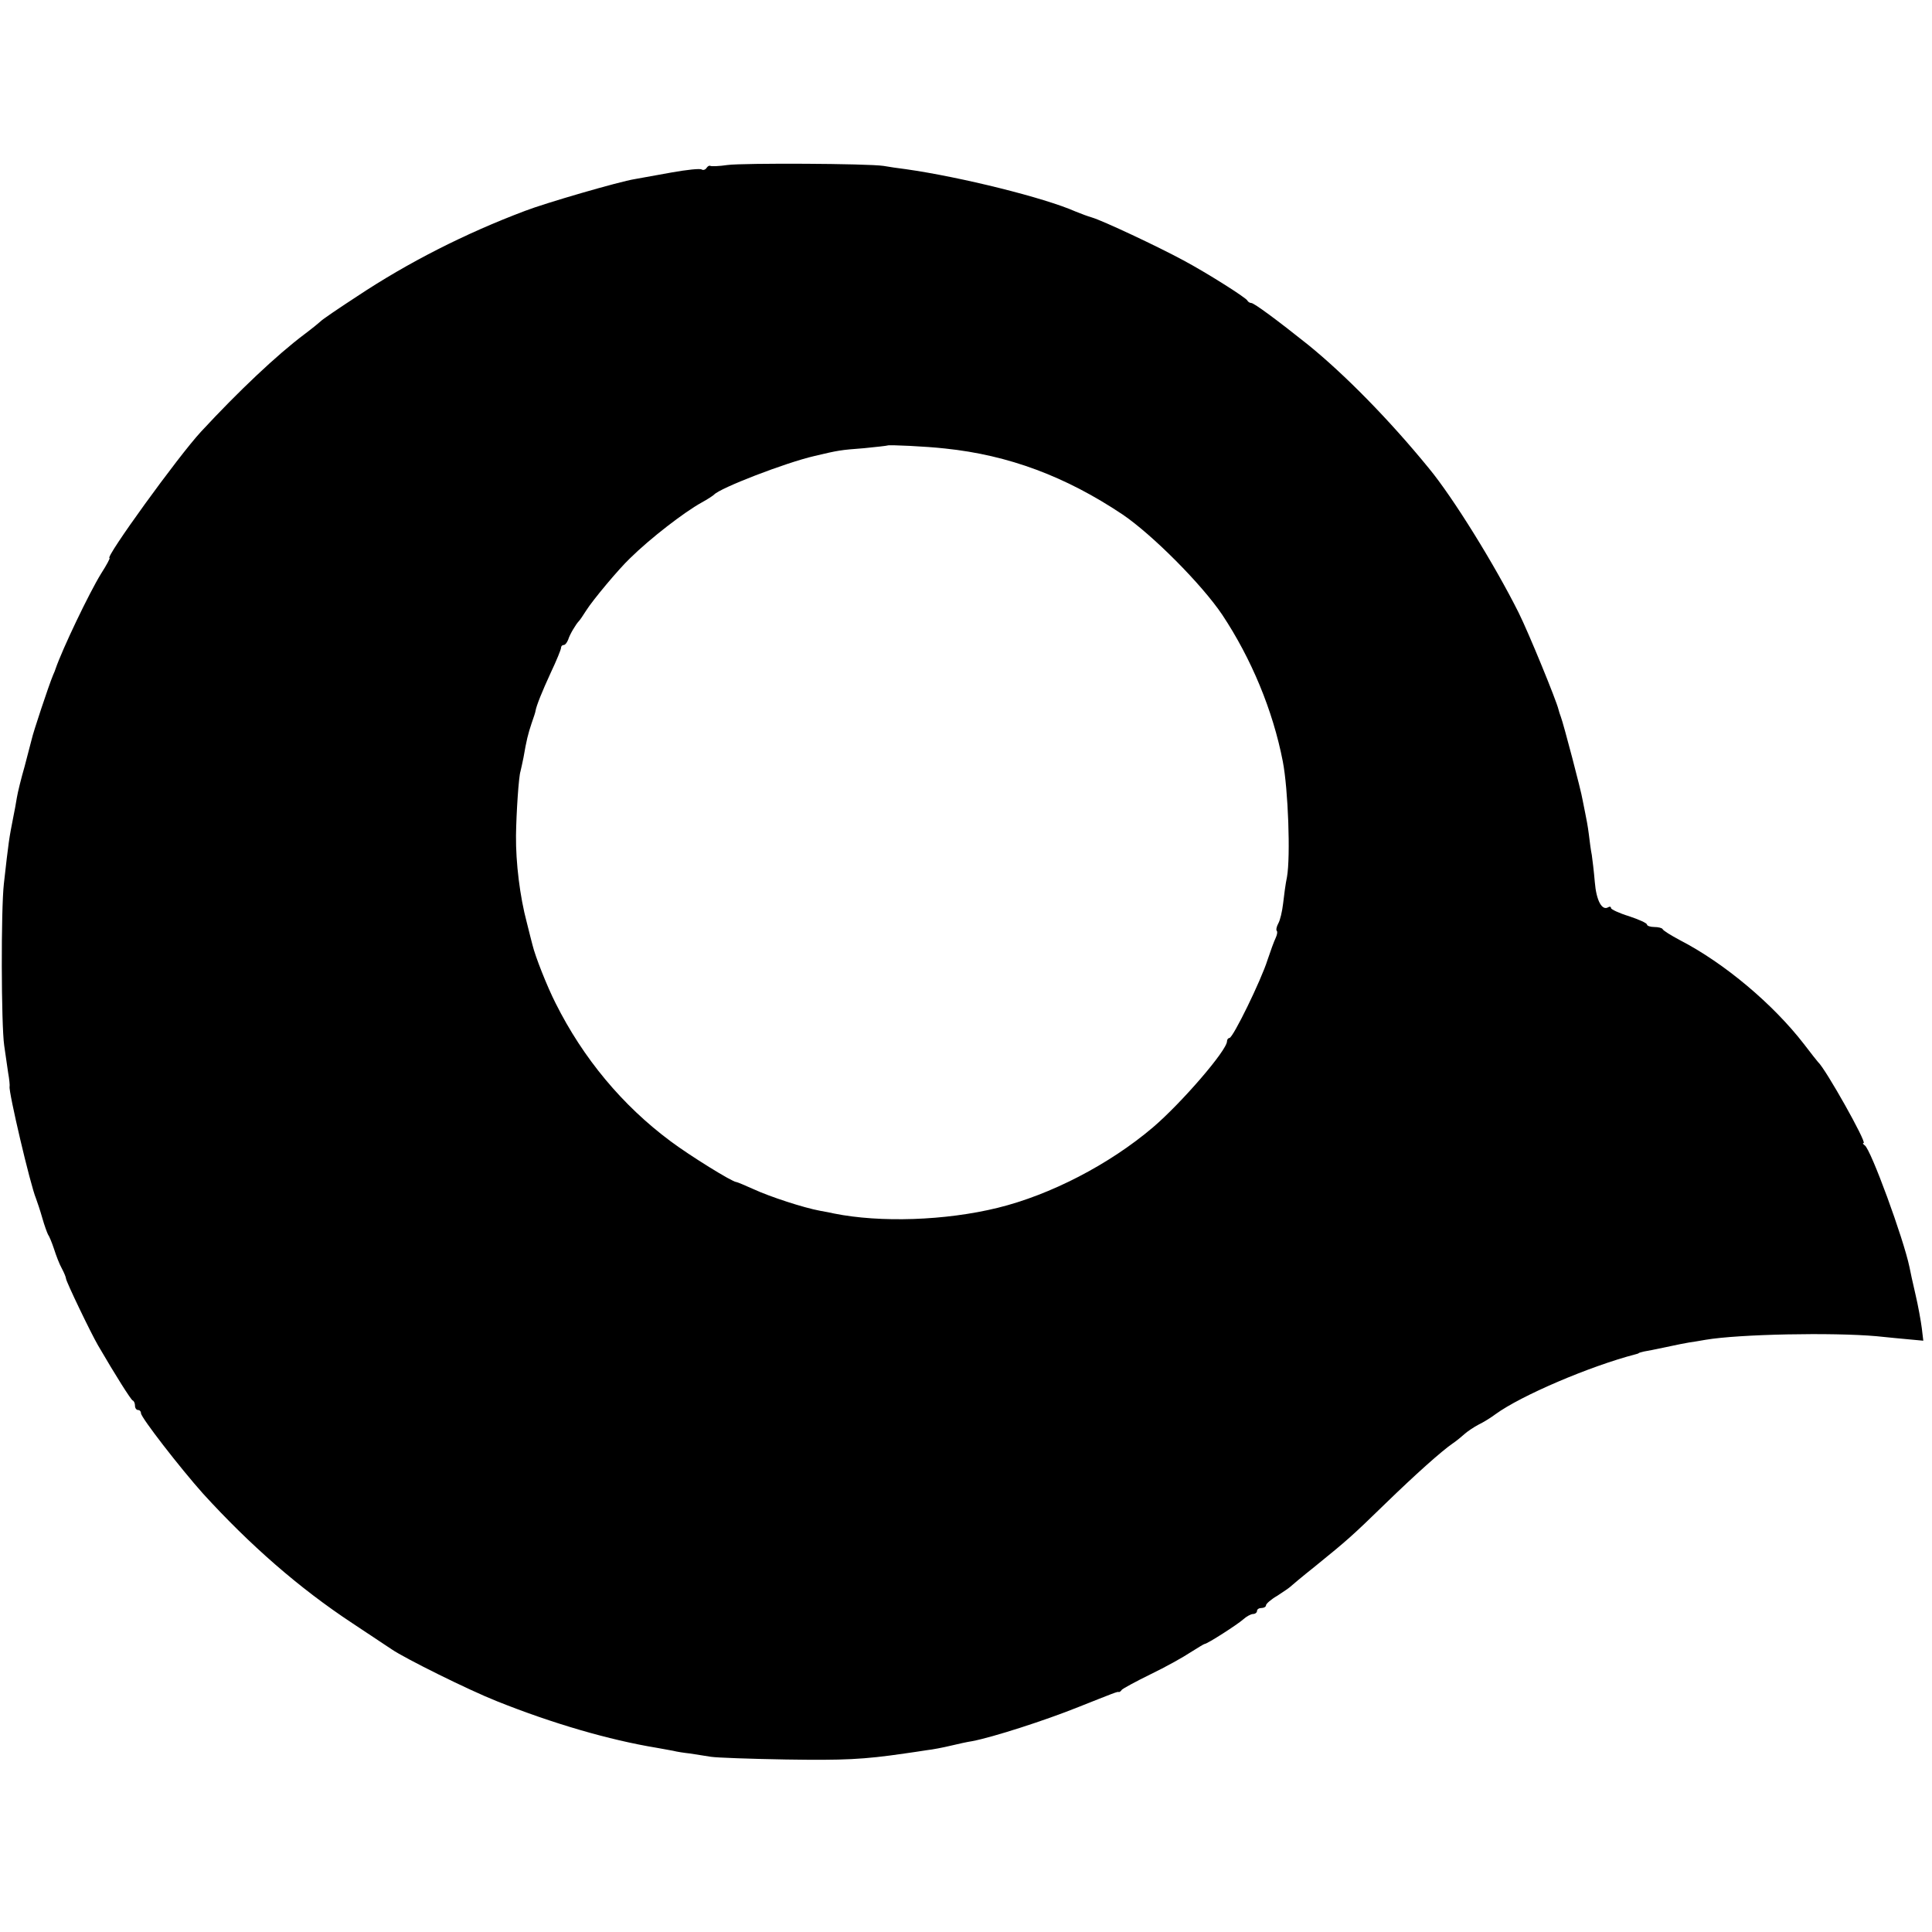
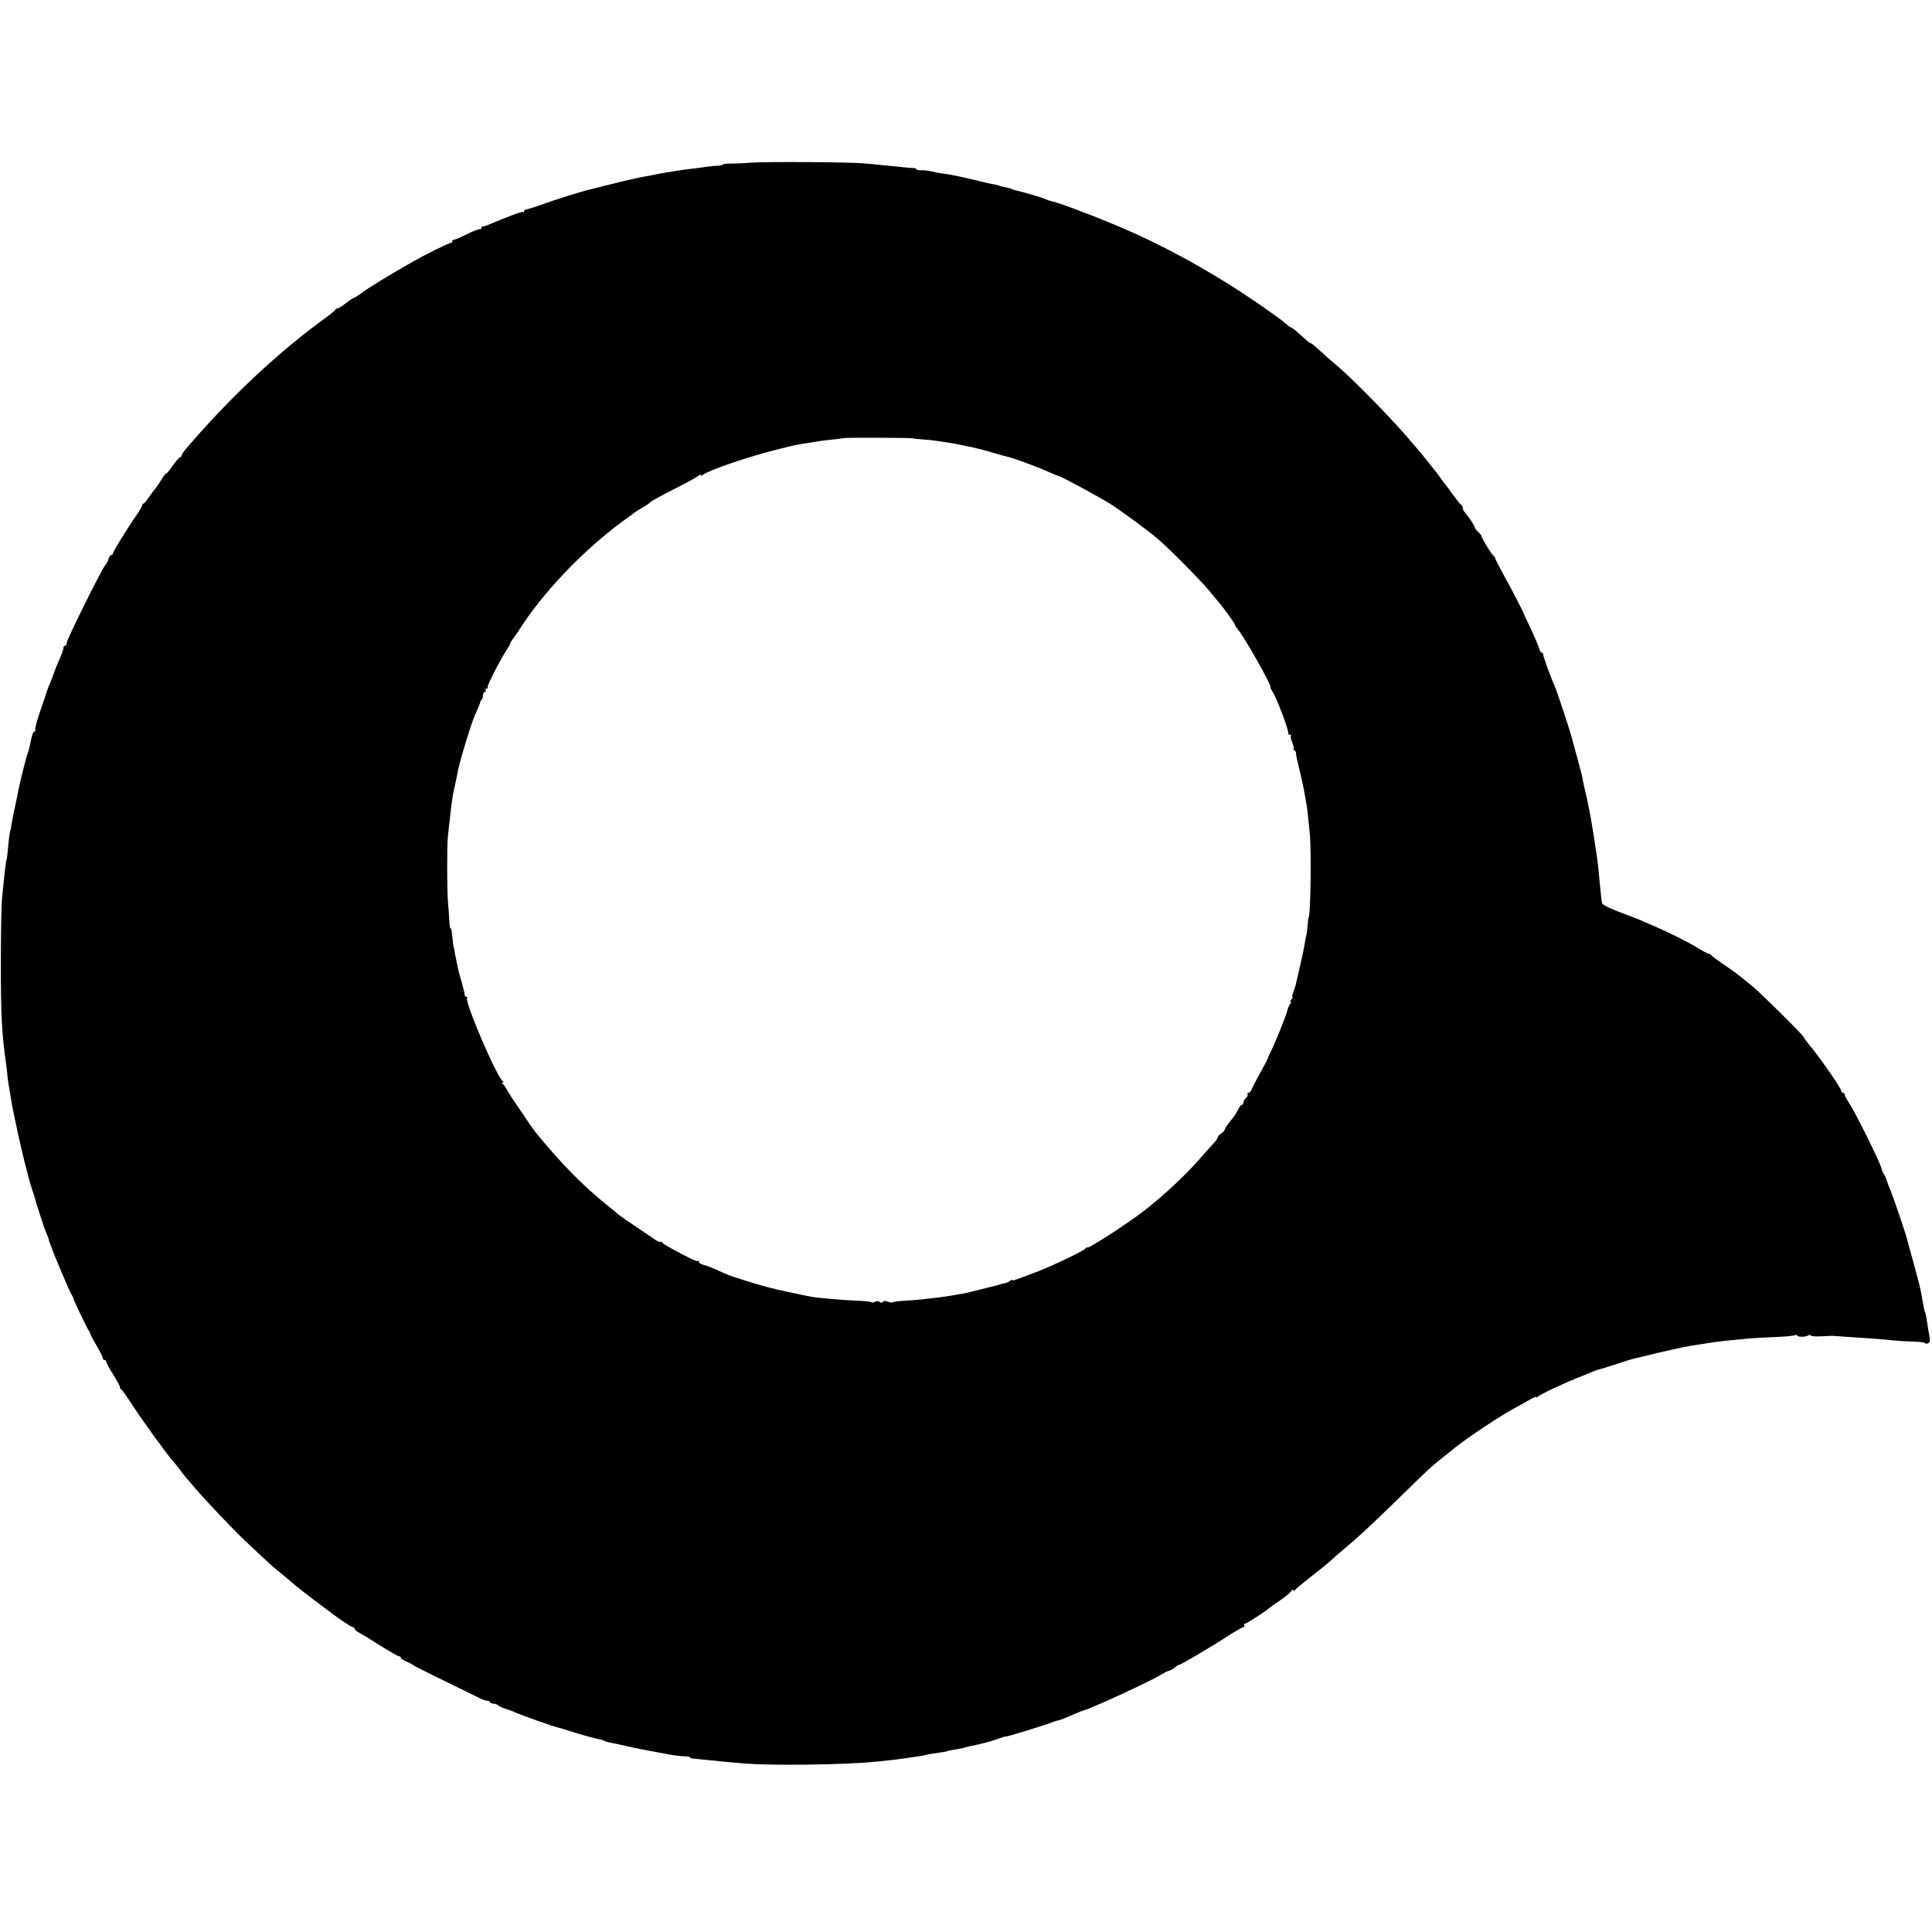
- <svg xmlns="http://www.w3.org/2000/svg" version="1.0" width="644pt" height="644pt" viewBox="0 0 644 644" preserveAspectRatio="xMidYMid meet">
-   <g transform="translate(0,644) scale(0.1,-0.1)" fill="#000000" stroke="none">
-     <path d="M2425 5890 c-27 -4 -53 -5 -57 -3 -4 2 -9 -1 -13 -7 -4 -6 -11 -8 -16 -5 -5 4 -51 -1 -101 -10 -51 -9 -106 -19 -122 -22 -51 -8 -299 -80 -366 -106 -199 -75 -390 -172 -560 -285 -63 -41 -117 -78 -120 -82 -3 -3 -27 -23 -55 -44 -92 -69 -220 -190 -345 -325 -76 -82 -321 -421 -305 -421 3 0 -10 -24 -28 -52 -40 -65 -129 -251 -152 -318 -1 -3 -4 -12 -8 -20 -15 -36 -67 -193 -71 -213 -3 -12 -14 -53 -24 -92 -11 -38 -23 -86 -26 -105 -3 -19 -8 -46 -11 -60 -15 -76 -16 -83 -32 -225 -10 -86 -9 -471 1 -540 4 -27 10 -68 13 -90 4 -22 6 -43 5 -47 -4 -16 69 -328 88 -373 4 -11 14 -40 21 -65 7 -25 16 -49 19 -55 4 -5 13 -27 20 -48 7 -22 18 -51 26 -65 8 -15 14 -30 14 -34 0 -9 83 -182 107 -223 60 -103 109 -180 115 -183 5 -2 8 -10 8 -18 0 -8 5 -14 10 -14 6 0 10 -5 10 -11 0 -14 131 -183 207 -268 156 -171 319 -314 498 -432 66 -44 125 -83 131 -87 44 -30 255 -135 351 -173 185 -74 374 -129 532 -155 18 -3 43 -8 55 -10 11 -3 37 -7 56 -9 19 -3 51 -8 70 -11 19 -3 132 -7 250 -9 193 -3 258 0 395 20 22 3 55 8 74 11 19 2 55 9 80 15 25 6 57 13 71 15 69 13 243 69 355 114 116 46 130 52 134 50 2 -1 7 2 10 7 3 4 47 28 96 52 50 24 109 57 133 73 24 15 45 28 47 28 9 0 110 65 129 82 11 10 26 18 33 18 7 0 13 5 13 10 0 6 7 10 15 10 8 0 15 4 15 9 0 5 17 20 38 32 20 13 39 26 42 29 3 3 41 35 85 70 106 86 121 99 234 209 99 96 186 174 224 200 12 8 30 23 40 32 9 8 30 22 45 30 15 7 41 23 57 35 85 62 314 160 468 200 4 1 8 2 10 4 1 1 9 3 17 5 8 1 42 8 75 15 33 7 67 14 75 15 8 1 33 5 55 9 112 19 423 25 570 12 39 -4 89 -9 113 -11 l43 -4 -5 42 c-3 23 -12 74 -21 112 -9 39 -18 79 -20 91 -20 96 -129 393 -149 406 -6 4 -8 8 -4 8 12 0 -127 248 -152 270 -3 3 -24 30 -47 60 -102 132 -264 269 -413 346 -30 16 -56 32 -58 37 -2 4 -15 7 -28 7 -13 0 -24 4 -24 8 0 5 -27 17 -60 28 -33 10 -60 23 -60 27 0 5 -4 6 -9 3 -21 -13 -40 22 -45 84 -3 36 -8 76 -10 90 -3 14 -7 45 -10 70 -3 25 -9 56 -12 70 -3 14 -7 34 -9 45 -4 27 -64 255 -72 275 -3 8 -7 20 -8 25 -7 30 -100 257 -133 323 -79 158 -218 383 -299 481 -133 163 -281 313 -403 412 -104 83 -180 139 -189 139 -5 0 -11 4 -13 8 -3 9 -138 94 -213 134 -87 47 -268 132 -305 143 -14 4 -38 13 -55 20 -104 46 -382 115 -565 141 -25 3 -58 8 -75 11 -53 8 -468 10 -520 3z m725 -945 c212 -22 402 -93 592 -220 100 -68 264 -233 332 -334 97 -146 169 -319 202 -489 18 -93 26 -317 14 -385 -5 -23 -10 -63 -13 -89 -3 -26 -10 -56 -16 -66 -6 -11 -8 -22 -5 -25 3 -3 1 -13 -4 -24 -5 -10 -17 -43 -27 -73 -21 -67 -115 -260 -127 -260 -4 0 -8 -5 -8 -11 0 -30 -152 -206 -247 -287 -146 -124 -342 -225 -517 -268 -175 -43 -392 -50 -546 -19 -8 2 -29 6 -46 9 -55 10 -168 47 -222 72 -29 13 -55 24 -58 24 -13 0 -155 88 -219 136 -160 119 -291 276 -383 460 -28 55 -68 156 -77 194 -2 8 -11 42 -19 75 -23 86 -37 200 -36 290 1 75 9 197 15 214 2 9 7 30 10 46 10 58 15 78 27 114 7 20 13 38 13 41 3 18 22 65 51 128 19 40 34 77 34 82 0 6 4 10 9 10 5 0 11 8 15 18 5 17 26 52 36 62 3 3 14 19 24 35 22 35 109 139 146 174 68 67 181 154 239 186 20 11 38 23 41 26 19 22 239 107 335 129 80 19 86 20 165 26 41 4 76 8 78 9 4 3 130 -3 192 -10z" />
+ <svg xmlns="http://www.w3.org/2000/svg" version="1.0" width="1128pt" height="1128pt" viewBox="0 0 1128 1128" preserveAspectRatio="xMidYMid meet">
+   <g transform="translate(0,1128) scale(0.1,-0.1)" fill="#000000" stroke="none">
+     <path d="M4385 10330 c-38 -3 -91 -5 -117 -5 -27 0 -48 -2 -48 -5 0 -4 -10 -6 -22 -7 -13 0 -43 -3 -68 -6 -25 -4 -65 -9 -90 -12 -25 -3 -58 -7 -75 -10 -16 -3 -41 -7 -55 -9 -14 -2 -38 -6 -55 -9 -16 -4 -43 -9 -60 -12 -16 -3 -41 -7 -55 -10 -14 -3 -36 -8 -50 -11 -14 -3 -70 -16 -125 -30 -55 -14 -109 -27 -119 -30 -34 -6 -218 -64 -291 -91 -38 -14 -76 -25 -82 -26 -7 0 -13 -5 -13 -10 0 -6 -3 -8 -6 -5 -4 5 -81 -23 -204 -75 -14 -6 -28 -10 -32 -9 -5 1 -8 -3 -8 -10 0 -6 -3 -9 -6 -6 -3 3 -37 -9 -75 -28 -38 -19 -74 -34 -79 -34 -6 0 -10 -5 -10 -10 0 -6 -3 -9 -7 -8 -8 2 -142 -64 -223 -110 -128 -72 -269 -159 -301 -184 -20 -15 -40 -28 -44 -28 -4 0 -24 -13 -45 -30 -21 -16 -42 -30 -48 -30 -6 0 -12 -4 -14 -8 -1 -5 -30 -28 -63 -52 -256 -186 -524 -434 -760 -704 -11 -13 -32 -37 -47 -54 -16 -18 -28 -36 -28 -42 0 -5 -4 -10 -9 -10 -4 0 -25 -23 -45 -52 -20 -29 -36 -48 -36 -43 0 5 -14 -13 -31 -41 -17 -27 -34 -51 -38 -54 -3 -3 -17 -22 -31 -42 -14 -21 -28 -38 -32 -38 -5 0 -8 -5 -8 -10 0 -6 -15 -32 -33 -58 -56 -80 -137 -212 -137 -222 0 -6 -4 -10 -9 -10 -5 0 -13 -10 -17 -22 -3 -13 -12 -30 -20 -38 -21 -25 -224 -433 -224 -452 0 -10 -4 -18 -10 -18 -5 0 -10 -7 -10 -15 0 -8 -11 -38 -24 -67 -13 -29 -27 -64 -31 -77 -4 -13 -14 -40 -23 -60 -9 -20 -16 -40 -18 -46 -1 -5 -18 -57 -38 -113 -20 -57 -33 -108 -30 -113 3 -5 1 -9 -4 -9 -9 0 -17 -26 -28 -85 -2 -11 -8 -31 -13 -45 -9 -23 -44 -164 -55 -220 -2 -14 -10 -50 -16 -80 -7 -30 -16 -74 -20 -98 -4 -23 -8 -45 -8 -47 -1 -3 -2 -6 -3 -7 -2 -8 -9 -60 -13 -108 -3 -30 -6 -55 -6 -55 -4 0 -13 -72 -28 -230 -4 -38 -7 -207 -7 -375 0 -313 5 -410 31 -595 3 -22 7 -58 9 -80 3 -22 7 -51 10 -65 2 -13 7 -40 10 -60 3 -20 8 -47 11 -60 3 -14 7 -34 9 -45 3 -11 11 -51 19 -90 21 -99 64 -272 82 -325 9 -25 17 -52 19 -60 2 -8 13 -46 26 -85 13 -38 24 -72 24 -75 1 -3 7 -18 14 -35 7 -16 14 -34 15 -40 2 -11 22 -65 41 -110 7 -16 28 -66 46 -110 18 -44 38 -89 45 -100 7 -11 13 -23 13 -28 1 -9 83 -180 90 -187 3 -3 7 -10 8 -16 1 -6 18 -39 38 -72 19 -33 35 -65 35 -71 0 -6 5 -11 10 -11 6 0 10 -5 10 -10 0 -6 18 -39 40 -74 22 -35 40 -68 40 -74 0 -6 3 -12 8 -14 4 -1 33 -43 66 -93 57 -88 208 -297 234 -323 7 -8 25 -30 40 -50 15 -21 32 -42 37 -48 6 -6 30 -34 55 -64 57 -67 231 -250 289 -304 24 -23 67 -63 97 -91 29 -27 61 -57 71 -65 10 -8 43 -35 73 -60 30 -25 57 -48 60 -51 3 -3 48 -38 100 -78 52 -39 100 -74 105 -79 51 -38 117 -82 125 -82 6 0 10 -4 10 -9 0 -5 12 -16 28 -24 15 -8 71 -42 124 -76 53 -33 102 -61 107 -61 6 0 11 -4 11 -9 0 -5 15 -14 33 -22 17 -7 34 -16 37 -19 4 -5 110 -58 393 -196 16 -8 35 -14 43 -14 8 0 14 -4 14 -8 0 -4 10 -8 22 -9 11 -1 24 -6 27 -10 3 -4 24 -14 46 -21 22 -7 49 -17 60 -23 30 -13 217 -80 239 -84 11 -3 47 -13 80 -24 60 -19 133 -40 168 -46 10 -2 22 -6 26 -9 5 -3 19 -7 33 -10 13 -2 58 -12 99 -21 41 -9 86 -19 100 -21 14 -3 50 -9 80 -15 101 -19 115 -21 152 -23 21 0 38 -4 38 -7 0 -3 6 -6 13 -6 6 0 41 -4 77 -8 36 -3 85 -8 110 -11 25 -2 72 -6 105 -9 153 -15 610 -9 785 10 74 7 146 16 170 20 14 2 45 7 70 10 24 4 47 8 50 10 3 2 30 6 60 10 30 4 58 9 61 11 4 2 24 6 45 9 22 4 48 9 59 12 11 4 26 8 34 9 48 9 122 28 156 41 22 8 40 14 40 13 0 -5 234 66 285 87 8 3 23 8 32 9 9 2 43 15 75 30 32 14 65 27 73 29 38 8 389 170 450 208 19 12 41 22 48 23 8 2 22 10 31 18 10 9 21 16 25 16 10 0 184 102 283 167 45 29 87 53 93 53 6 0 8 5 5 10 -3 6 -2 10 4 10 9 0 128 77 141 91 3 3 33 25 68 48 34 24 62 48 62 53 0 5 4 7 9 4 5 -4 11 -3 13 1 1 5 46 41 98 82 52 41 105 84 116 95 12 12 43 39 70 61 82 68 143 125 309 286 175 171 202 197 253 237 19 15 61 49 94 75 70 56 260 182 333 221 28 15 69 38 93 52 23 14 42 21 42 17 0 -4 4 -3 8 2 7 10 147 77 232 110 25 10 60 24 78 32 18 8 40 16 50 18 9 2 53 16 97 30 44 15 87 28 95 30 8 2 71 17 140 34 69 16 139 32 155 35 17 3 41 7 55 10 14 2 43 7 65 10 22 3 51 8 65 10 24 4 98 12 210 22 30 2 99 6 152 8 53 2 101 7 107 10 5 4 12 3 15 -2 5 -9 47 -9 63 1 7 4 14 4 16 -1 3 -4 32 -6 64 -4 32 2 63 3 68 2 6 0 39 -2 75 -5 114 -7 223 -15 275 -21 28 -3 80 -6 117 -7 38 -1 68 -5 68 -9 0 -4 7 -5 16 -1 12 4 14 14 9 42 -4 20 -9 50 -11 66 -5 36 -12 69 -14 73 -3 3 -5 10 -15 67 -4 28 -10 55 -11 60 -2 6 -5 21 -8 35 -3 14 -20 75 -36 135 -17 61 -33 118 -35 128 -6 29 -85 259 -99 292 -8 17 -17 41 -21 55 -4 14 -12 30 -17 36 -5 7 -11 21 -13 32 -5 30 -154 330 -187 379 -15 23 -28 46 -28 52 0 6 -4 11 -10 11 -5 0 -10 5 -10 11 0 14 -105 167 -169 247 -28 34 -51 65 -51 68 0 9 -270 276 -308 304 -18 14 -45 35 -60 48 -15 12 -58 44 -97 70 -38 26 -71 50 -73 55 -2 4 -8 7 -13 7 -5 0 -37 17 -71 38 -58 35 -164 88 -248 124 -19 8 -48 21 -65 28 -16 8 -32 14 -35 15 -8 3 -37 14 -123 47 -43 17 -80 36 -82 42 -4 10 -10 65 -21 184 -2 29 -7 67 -10 85 -2 18 -7 46 -9 62 -9 62 -23 149 -31 190 -2 11 -7 34 -10 50 -3 17 -9 48 -15 70 -9 39 -15 62 -23 108 -3 12 -17 65 -31 117 -15 52 -28 102 -30 110 -5 22 -84 262 -94 285 -27 60 -71 182 -71 193 0 6 -4 12 -9 12 -5 0 -12 11 -15 25 -4 14 -25 65 -48 113 -23 48 -42 89 -43 92 -1 8 -70 141 -119 229 -25 46 -46 87 -46 91 0 5 -3 10 -7 12 -10 4 -73 106 -73 117 0 4 -9 16 -20 26 -11 10 -20 22 -20 27 0 9 -36 62 -57 86 -7 7 -13 19 -13 27 0 7 -4 15 -8 17 -5 2 -26 28 -48 58 -21 30 -41 57 -44 60 -3 3 -17 21 -30 40 -13 19 -29 40 -35 46 -5 6 -21 26 -35 44 -14 18 -33 42 -43 54 -10 11 -37 43 -60 70 -107 127 -336 361 -431 441 -26 22 -71 61 -99 87 -28 26 -52 46 -54 44 -2 -2 -19 11 -37 28 -43 40 -75 66 -82 66 -3 0 -11 6 -18 13 -7 6 -24 20 -37 30 -298 220 -637 415 -959 550 -155 65 -343 135 -376 141 -13 3 -28 8 -34 11 -12 7 -131 43 -169 51 -14 3 -28 7 -33 10 -5 3 -21 7 -36 10 -15 3 -34 7 -42 11 -8 3 -24 7 -36 8 -11 2 -38 8 -60 14 -21 5 -50 12 -64 15 -14 3 -45 10 -70 16 -25 5 -65 13 -90 16 -25 3 -56 9 -70 13 -14 4 -40 7 -57 7 -18 -1 -33 2 -33 6 0 4 -8 7 -17 7 -10 0 -38 2 -63 5 -25 3 -74 8 -110 11 -36 4 -87 9 -115 11 -79 8 -582 11 -660 4z m945 -1609 c3 -2 25 -4 50 -6 54 -3 140 -15 218 -30 15 -3 34 -7 42 -9 41 -7 130 -30 167 -42 23 -7 52 -15 65 -18 43 -9 189 -63 275 -102 18 -8 34 -14 35 -14 6 3 224 -115 294 -158 63 -39 229 -161 288 -212 68 -58 259 -252 301 -305 22 -27 42 -52 45 -55 17 -15 100 -130 100 -137 0 -5 8 -18 18 -29 34 -37 198 -327 190 -337 -2 -2 4 -14 13 -27 25 -41 95 -226 91 -242 -1 -5 3 -8 10 -8 6 0 9 -3 5 -6 -3 -4 0 -21 8 -39 7 -19 11 -36 7 -39 -3 -3 -1 -6 4 -6 5 0 10 -8 11 -17 0 -10 3 -27 6 -38 12 -48 37 -157 41 -183 3 -15 8 -43 11 -62 7 -35 9 -54 22 -185 10 -104 5 -490 -7 -490 -1 0 -3 -20 -5 -45 -2 -25 -6 -56 -10 -70 -3 -14 -8 -41 -11 -60 -3 -19 -15 -73 -26 -120 -11 -47 -21 -92 -23 -100 -2 -8 -8 -27 -14 -42 -6 -16 -8 -28 -5 -28 4 0 1 -7 -6 -15 -7 -8 -9 -15 -5 -15 4 0 3 -6 -3 -13 -6 -7 -13 -24 -16 -37 -4 -25 -79 -208 -99 -245 -6 -11 -12 -24 -13 -30 -1 -5 -21 -44 -44 -85 -23 -41 -46 -85 -51 -97 -5 -13 -13 -23 -19 -23 -6 0 -9 -4 -6 -9 3 -5 -1 -14 -9 -21 -8 -7 -15 -19 -15 -26 0 -8 -4 -14 -8 -14 -5 0 -15 -12 -23 -27 -16 -31 -18 -35 -54 -79 -14 -18 -25 -36 -25 -41 0 -4 -9 -14 -20 -21 -11 -7 -20 -16 -20 -22 0 -5 -10 -20 -22 -33 -13 -13 -48 -52 -77 -86 -85 -98 -212 -217 -326 -306 -90 -71 -327 -225 -337 -219 -3 2 -8 0 -10 -5 -4 -11 -189 -100 -283 -136 -132 -50 -145 -55 -145 -49 0 4 -6 1 -13 -5 -8 -6 -24 -13 -38 -15 -13 -3 -24 -5 -24 -6 0 -1 -7 -3 -15 -5 -8 -1 -52 -12 -97 -24 -46 -12 -97 -24 -115 -26 -18 -3 -44 -8 -58 -10 -14 -3 -45 -7 -70 -10 -25 -3 -63 -7 -85 -10 -22 -3 -70 -7 -108 -9 -37 -2 -70 -6 -73 -9 -3 -3 -17 -2 -30 3 -15 6 -26 6 -30 -1 -4 -7 -10 -7 -18 0 -7 6 -17 6 -26 1 -8 -5 -18 -6 -24 -3 -5 4 -43 8 -85 9 -70 3 -145 9 -229 18 -27 3 -82 13 -112 21 -3 0 -21 4 -40 8 -103 21 -186 43 -290 77 -72 23 -85 28 -150 58 -25 11 -57 24 -72 27 -16 4 -28 12 -28 18 0 6 -3 8 -6 5 -5 -6 -60 21 -169 81 -16 9 -33 20 -36 24 -3 5 -10 8 -14 6 -4 -1 -14 3 -24 9 -9 7 -45 31 -81 55 -71 47 -132 89 -140 97 -3 3 -27 23 -55 45 -151 121 -281 253 -432 439 -8 10 -39 55 -69 100 -30 44 -58 86 -62 91 -4 6 -17 26 -28 45 -10 19 -23 38 -29 42 -7 5 -7 8 0 8 7 0 7 3 0 8 -36 26 -225 469 -208 486 4 3 2 6 -4 6 -5 0 -10 6 -10 13 0 6 -8 39 -17 72 -10 33 -20 69 -22 80 -2 11 -7 34 -10 50 -4 17 -8 39 -10 50 -1 11 -3 20 -4 20 -2 0 -6 34 -13 98 -1 9 -4 17 -7 17 -3 0 -6 24 -7 53 -2 28 -5 77 -8 107 -5 63 -6 330 0 375 1 17 7 62 11 100 11 100 16 139 28 190 9 40 16 75 22 105 12 58 73 259 93 305 5 11 14 34 22 50 7 17 13 33 13 37 1 3 4 10 9 14 4 4 7 16 7 26 0 10 5 18 11 18 5 0 7 5 4 10 -3 6 -1 10 6 10 7 0 10 3 6 6 -6 6 64 145 109 216 13 20 24 40 24 43 0 3 5 11 10 18 6 7 25 35 43 62 140 220 376 466 610 637 29 20 57 41 62 46 6 4 26 17 45 28 19 10 38 23 41 27 7 10 70 44 189 104 52 27 98 53 102 58 4 6 8 6 8 1 0 -5 6 -4 13 1 32 26 249 101 413 143 112 29 134 34 209 45 17 2 41 6 55 9 14 2 51 7 84 10 32 3 60 7 62 8 3 4 396 2 404 -1z" />
  </g>
</svg>
